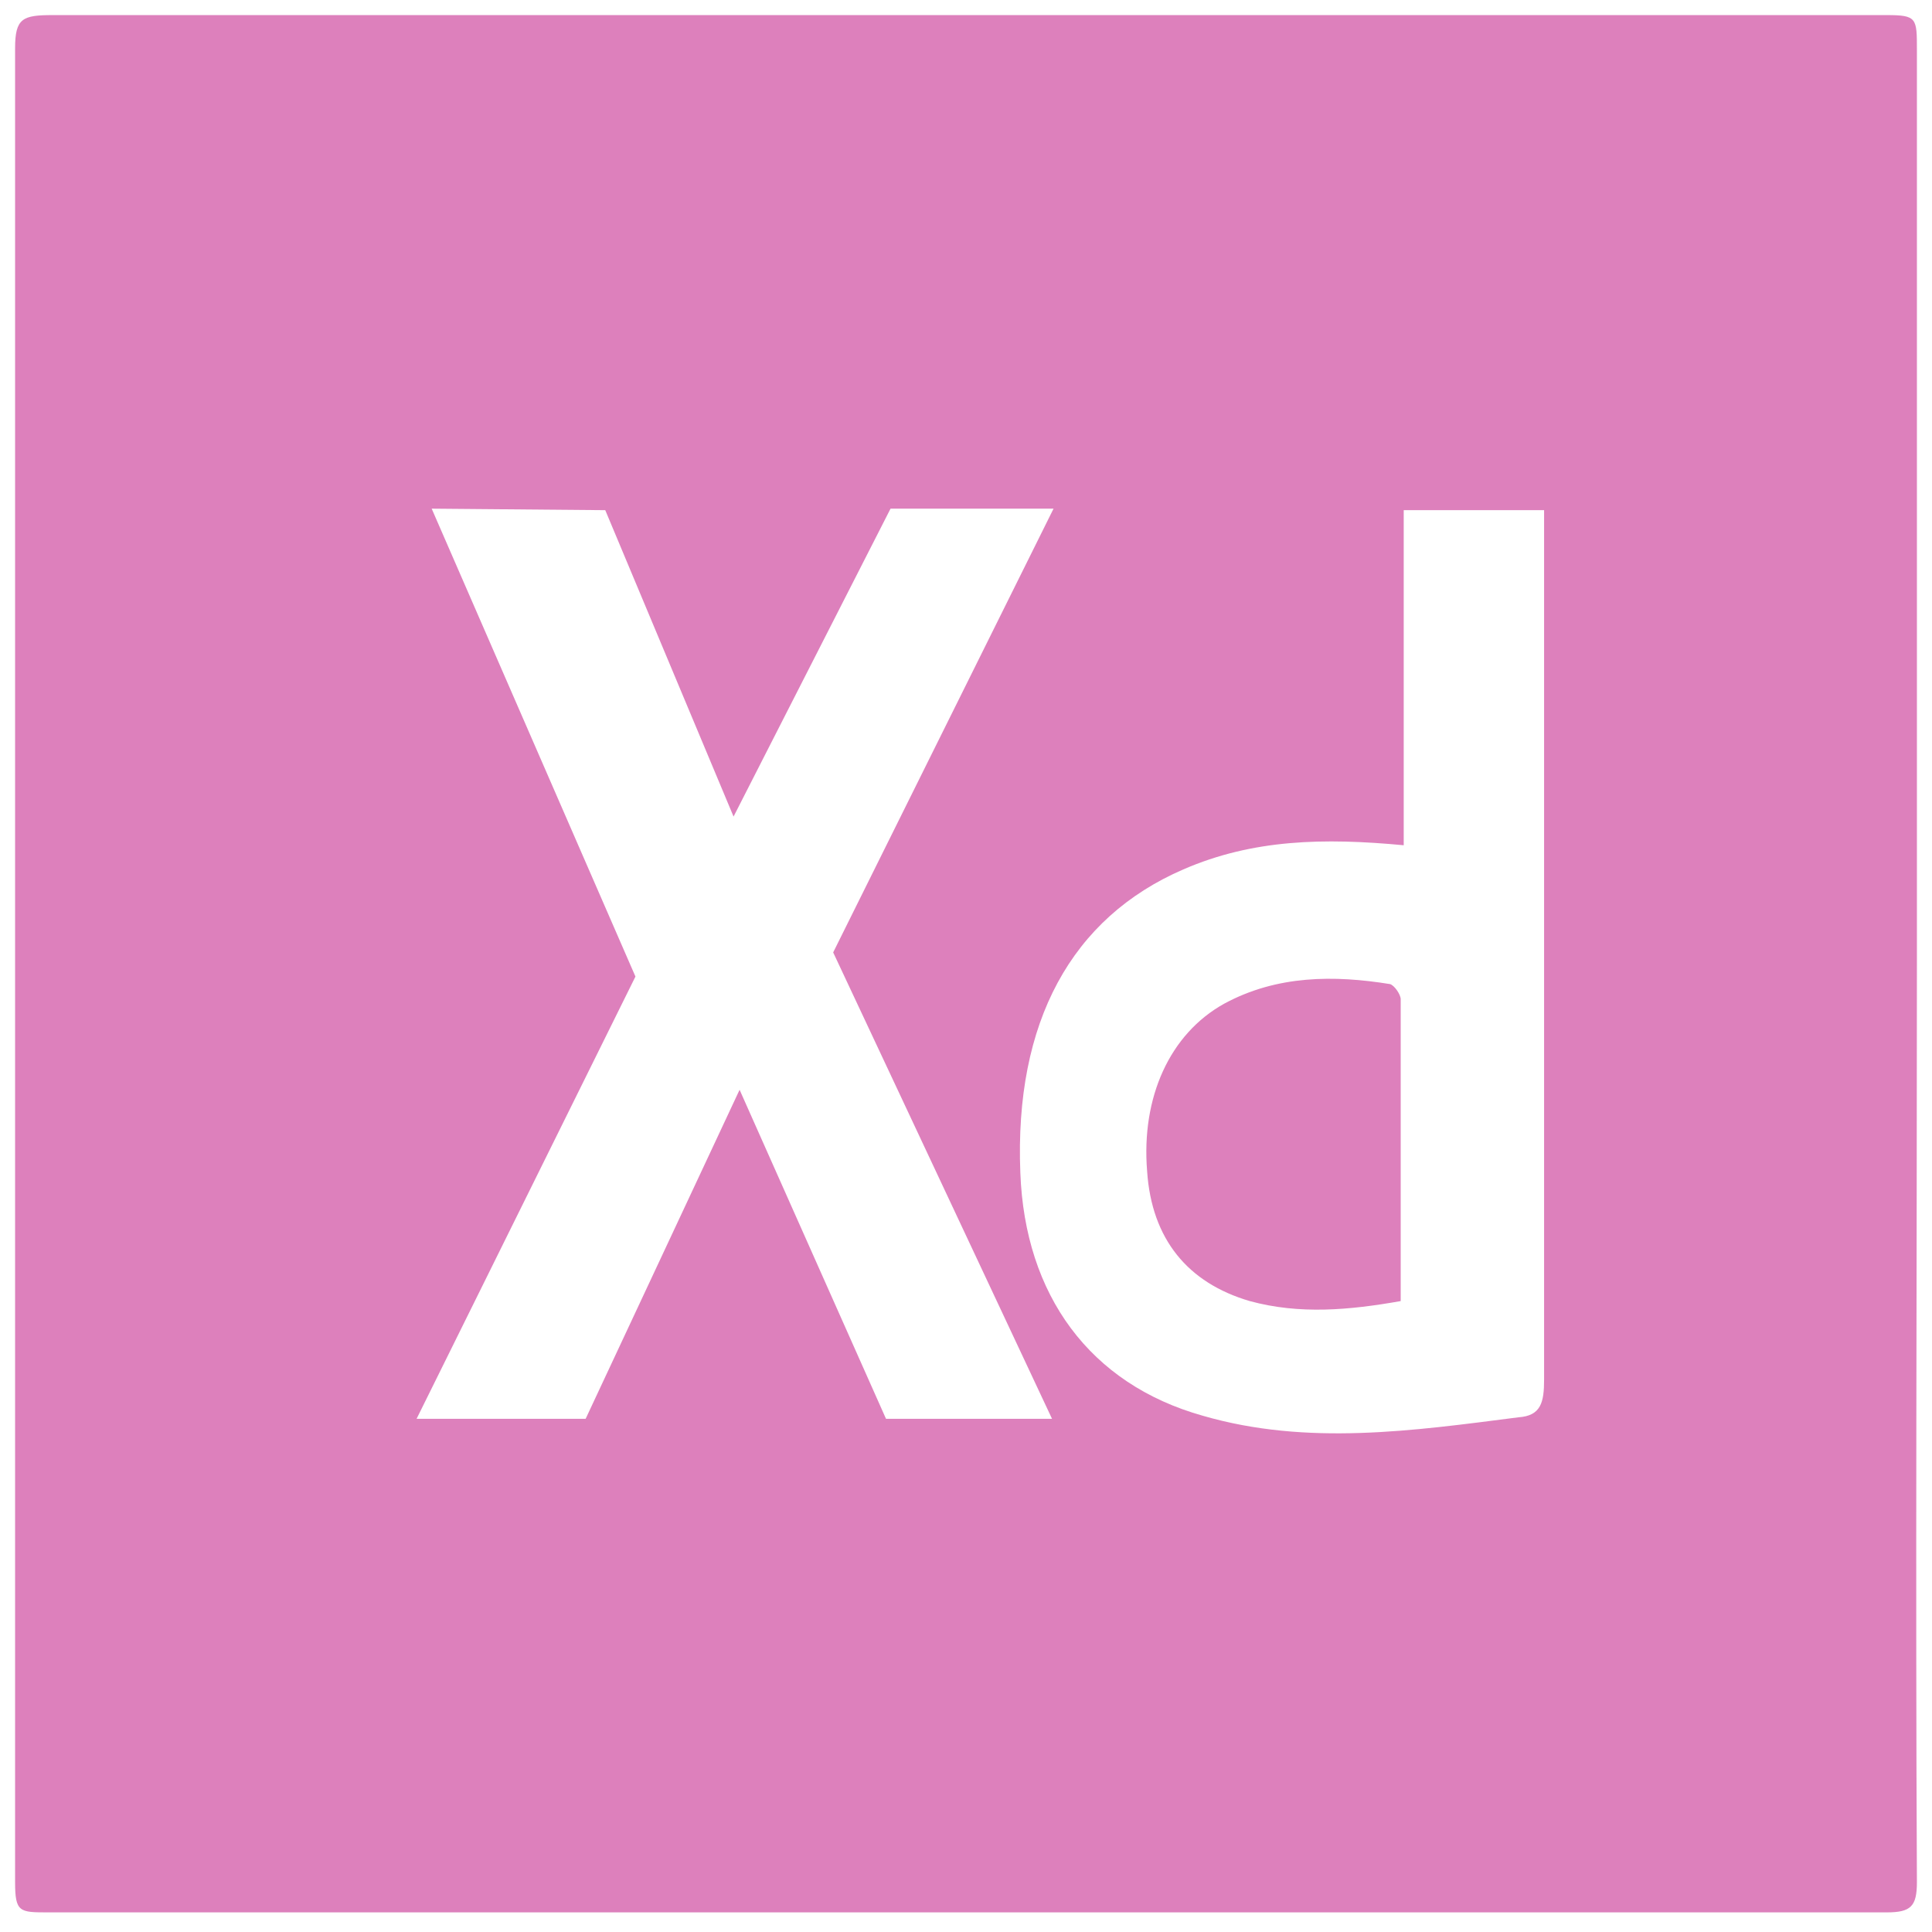
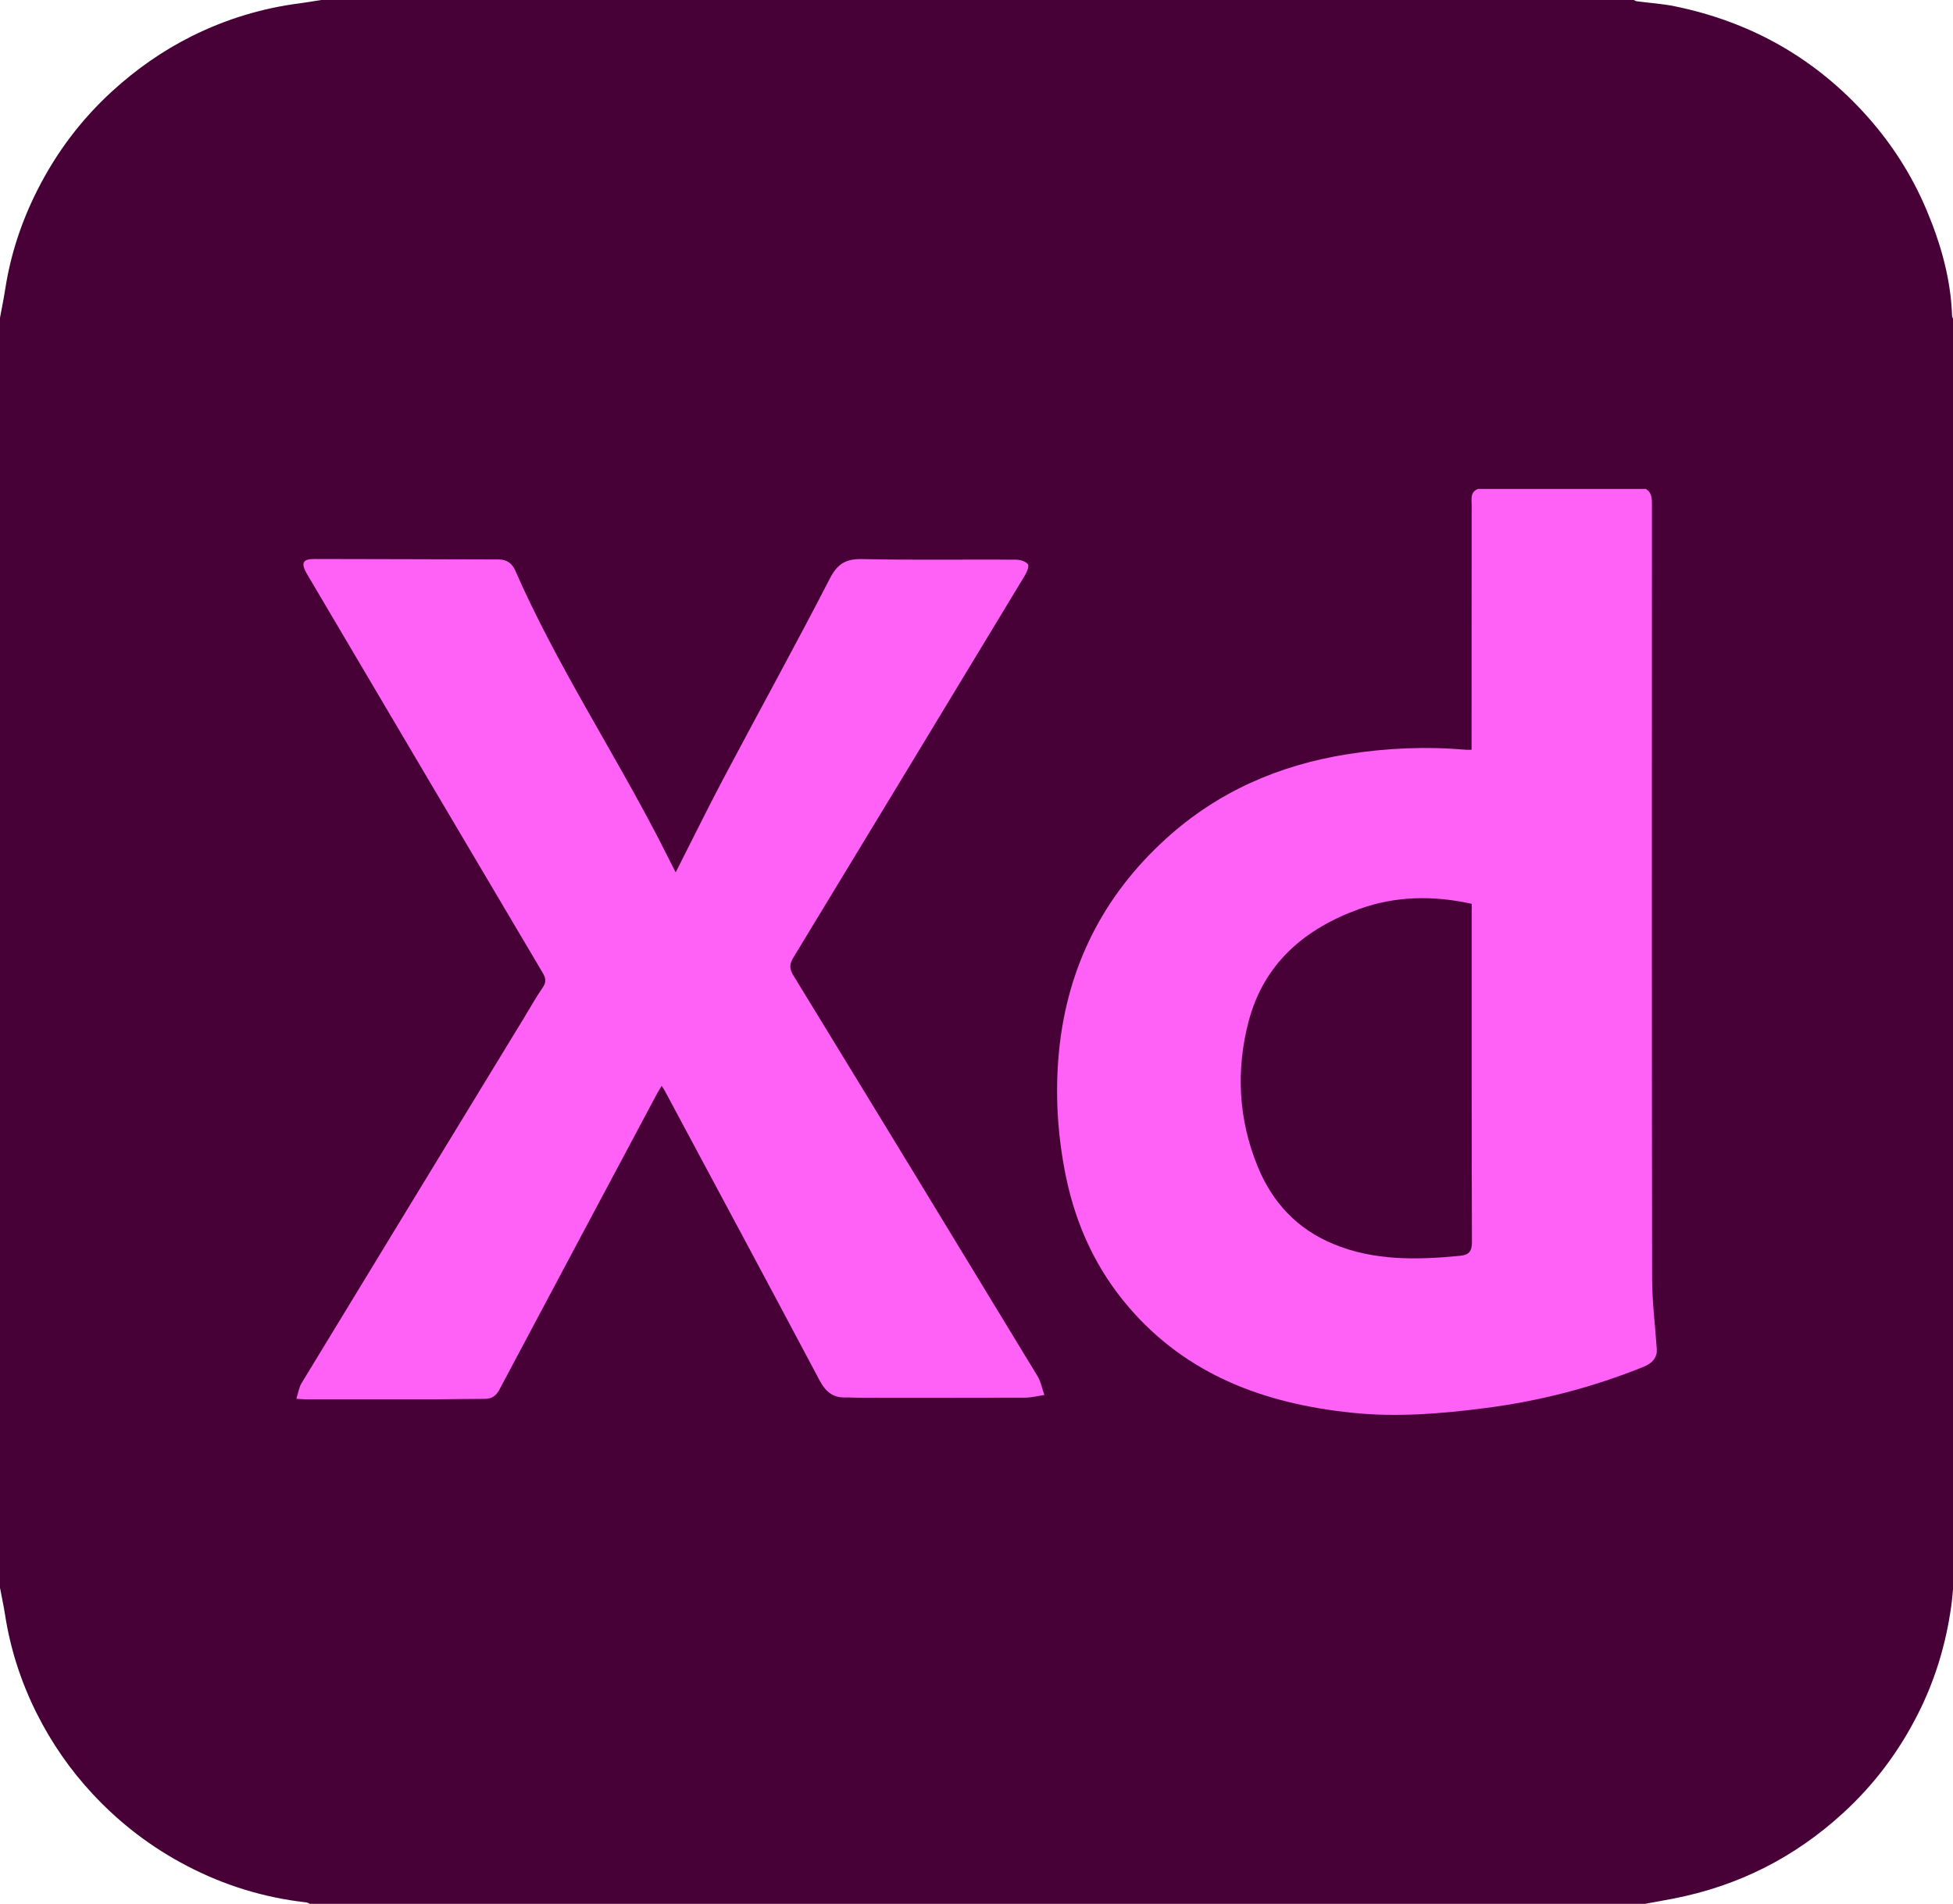
- <svg xmlns="http://www.w3.org/2000/svg" viewBox="0 0 128 128">
-   <path fill="#DD80BC" d="M127 3.3c0-2.1 0-2.3-2-2.3H3.5C1.5 1 1 1.2 1 3.2v121.5c0 2 .3 2 2.2 2H125c1.6 0 2-.4 2-2-.1-20.2 0-40.5 0-60.7V3.3zM58.7 94L49 72.2 38.8 94H27.6l14.5-29.3-13.5-31 11.5.1 8.5 20.3L59 33.7h10.8L55.2 63.1 69.7 94h-11zm43.6-59.2v56.6c0 1.5-.2 2.4-1.7 2.5-7 .9-14 1.9-20.9-.1-7.5-2.1-11.8-8-12.1-16.1-.4-10 3.4-16.9 10.8-20.1 4.6-2 9.3-2.1 14.6-1.6V33.8h9.3v1zM82.8 86.2c3.3.9 6.6.6 10 0v-20c0-.3-.4-.9-.7-1-3.7-.6-7.5-.6-11 1.3-3.6 2-5.5 6.2-5.1 11.1.3 4.5 2.7 7.4 6.8 8.6z" />
+ <svg xmlns="http://www.w3.org/2000/svg" version="1.1" x="0px" y="0px" viewBox="0 0 2101 2048" style="enable-background:new 0 0 2101 2048;" xml:space="preserve">
+   <style type="text/css">
+ 	.st0{fill:#470137;}
+ 	.st1{fill:#FF61F6;}
+ </style>
+   <g id="Layer_3_xA0_Image_1_">
+     <path class="st0" d="M2101.5,344c0,453.3,0,906.7,0,1360c-0.8,8.2-1.3,16.3-2.5,24.4c-5.7,40.5-17.4,79.2-35.9,115.6   c-20.3,40-46.8,75.5-80.1,106c-52.3,48-113.1,78.7-182.6,92.2c-10.3,2-20.6,3.8-30.9,5.7c-478.7,0-957.3,0-1436,0   c-1.4-0.6-2.9-1.5-4.3-1.6c-45.1-5.1-87.8-18.2-128-39.2c-38.4-20-72.3-45.9-101.8-77.7c-24-25.8-43.8-54.5-59.6-85.8   c-17-33.8-28.6-69.4-34.4-106.9c-1.6-10.3-3.9-20.6-5.8-30.8c0-454,0-908,0-1362c2-10.9,4.3-21.8,6-32.8   c5.8-37.5,17.6-73.1,34.7-106.8c20.3-40.1,46.9-75.6,80.3-106.1c26-23.8,54.5-43.7,85.9-59.4C243,20.7,281.6,8.8,322.2,3.6   c7.8-1,15.5-2.4,23.3-3.6c470.7,0,941.3,0,1412,0c1.2,0.5,2.3,1.3,3.5,1.4c13.5,1.8,27.2,2.6,40.4,5.3   c79.2,16.2,146.8,53.2,202,112.6c29.5,31.8,52.8,67.5,69.5,107.4c15.1,36.1,25.7,73.3,27.1,112.7C2100.1,341,2101,342.5,2101.5,344   z" />
+     <g>
+       <path class="st1" d="M1782.3,1454.7c-1.5,9.3-8.1,13.1-16.1,16.3c-53.8,21.5-109.4,35.9-166.9,43.4c-48.3,6.3-96.8,10.3-145.2,5.2    c-92.9-9.7-176.6-40-239.7-113.4c-34.9-40.6-56.6-87.6-67.5-139.7c-9.3-44.9-12.1-90.6-7.6-136.1c9-90.4,47.5-166.8,114.8-228    c55.7-50.7,121.8-79.5,195.9-91.2c42.4-6.7,84.8-8.4,127.5-4.7c1.3,0.1,2.6,0,5.6,0c0-4.3,0-8.4,0-12.5c0-83.6,0-167.1,0.1-250.7    c0-6.5-1.8-14.2,7-17.4c60.1,0,120.2,0,180.3,0c6.7,4,6.6,10.4,6.6,17.1c-0.1,277.3-0.2,554.6,0.2,831.9c0,25.3,3.3,50.6,5,75.8    C1782.3,1452.1,1782.3,1453.4,1782.3,1454.7z M1583.3,972.2c-41.7-9.2-81.7-8.4-120.5,5.4c-58.9,21.1-103.2,58.6-119.6,121.2    c-13.7,52.4-11,105.1,9.7,155.8c15.8,38.7,42.5,67.5,81.7,83.6c44.1,18.2,90,17.1,136.3,12.6c9.5-0.9,12.6-4.9,12.6-14.9    c-0.4-117.5-0.3-235-0.3-352.4C1583.3,980,1583.3,976.4,1583.3,972.2z" />
+       <path class="st1" d="M726.9,938.4c17.7-34.8,34.2-68.6,51.8-101.8c37.9-71.5,77-142.4,114.1-214.4c8.3-16.2,17.6-21.2,35.1-20.8    c54.8,1.2,109.7,0.3,164.5,0.6c4.7,0,10.9,1.7,13.4,4.9c1.6,2.2-1.3,8.9-3.7,12.8c-82.7,136.8-165.5,273.5-248.5,410.1    c-4.5,7.4-4.5,12.3,0.1,19.8c87.7,143.3,175.1,286.8,262.3,430.4c3.7,6.1,5.1,13.6,7.5,20.5c-6.8,1-13.5,2.8-20.3,2.9    c-59.4,0.2-118.8,0.1-178.3,0.1c-5.2,0-10.4-0.4-15.7-0.3c-13.2,0.2-21-6.2-27.3-18C826.6,1381,770.7,1277,715,1173    c-0.7-1.4-1.7-2.7-3.2-5c-1.7,2.9-3.2,5.2-4.5,7.5C650.5,1282,593.7,1388.5,537.1,1495c-3.5,6.5-8.2,9.7-15.5,9.7    c-17.3,0-34.6,0.4-51.9,0.5c-47,0.1-94,0-141,0c-2.5,0-5-0.3-9.9-0.6c2.1-6.4,2.8-12.3,5.6-16.8c79.6-131,159.5-261.9,239.3-392.9    c6.6-10.8,12.8-22,20-32.4c4.2-6,3.6-10.3,0-16.3c-84.6-142.8-169-285.7-253.4-428.7c-6.8-11.5-4.9-16.2,7.5-16.2    c66.3,0,132.5,0.4,198.8,0.5c8.8,0,14.5,4.6,17.6,11.7c44,100.3,104.2,192,154.4,288.9C714.5,913.9,720.3,925.4,726.9,938.4z" />
+     </g>
+   </g>
+   <g id="Layer_3">
+ </g>
</svg>
